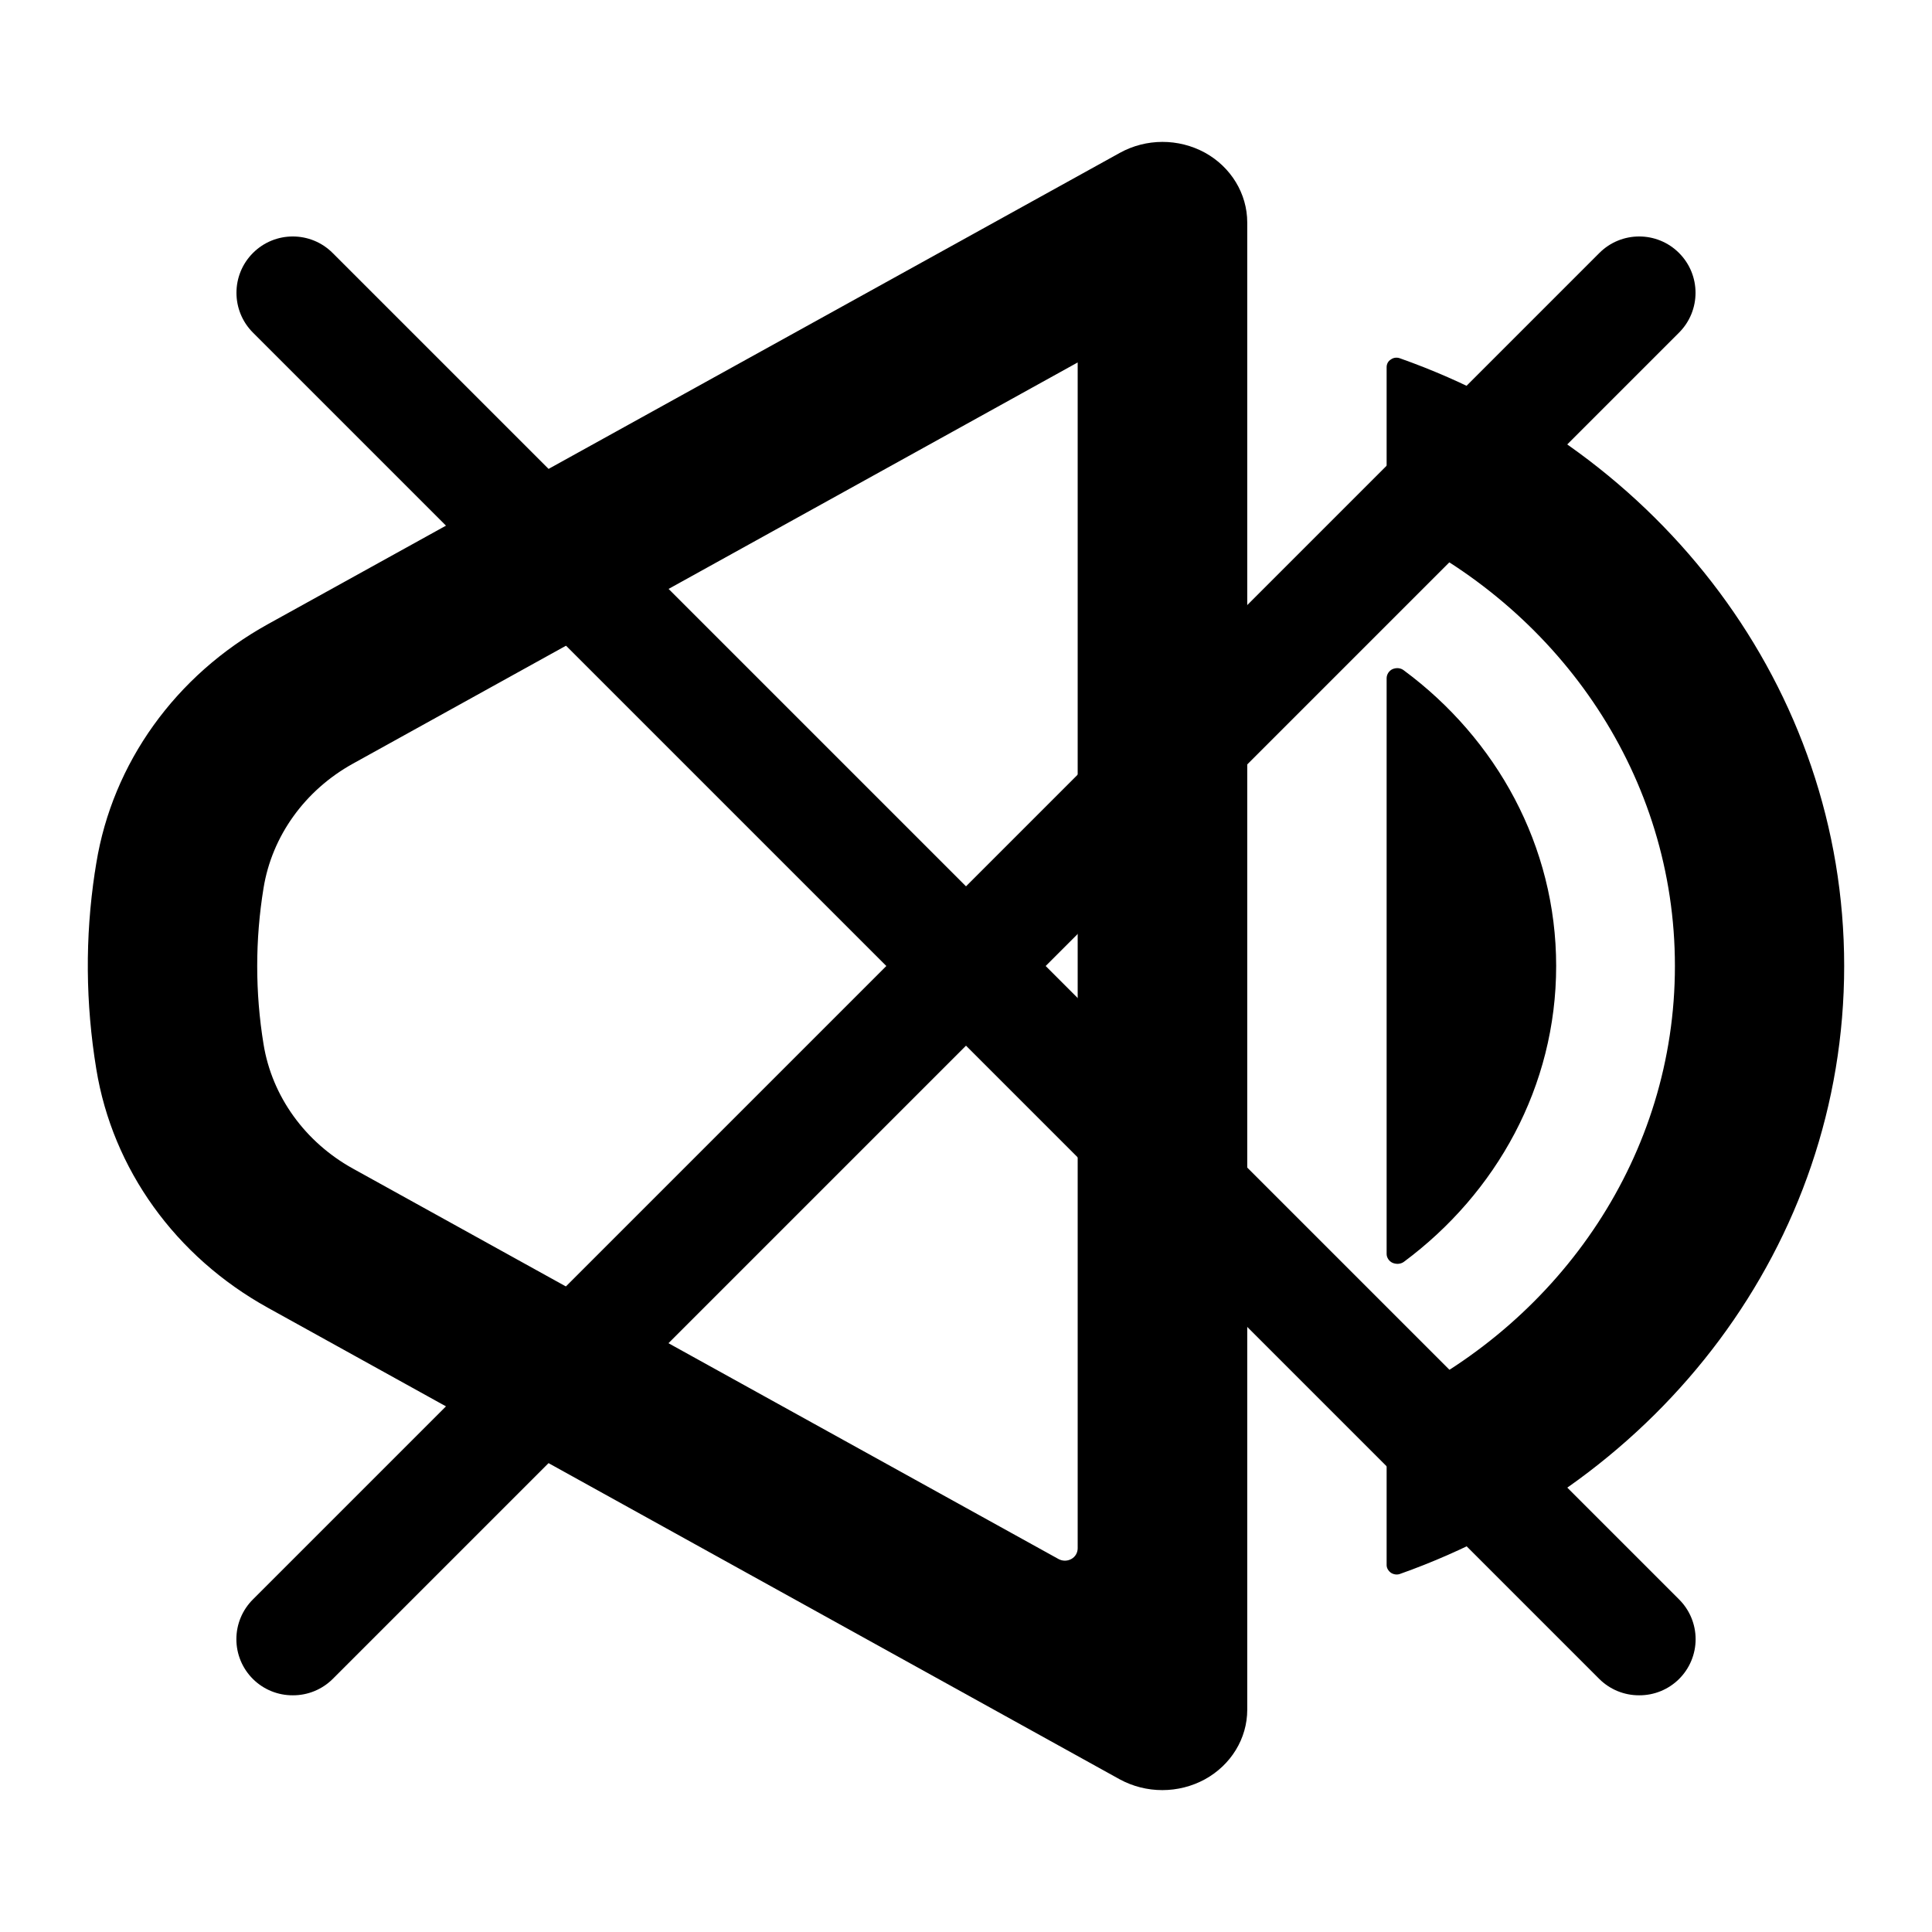
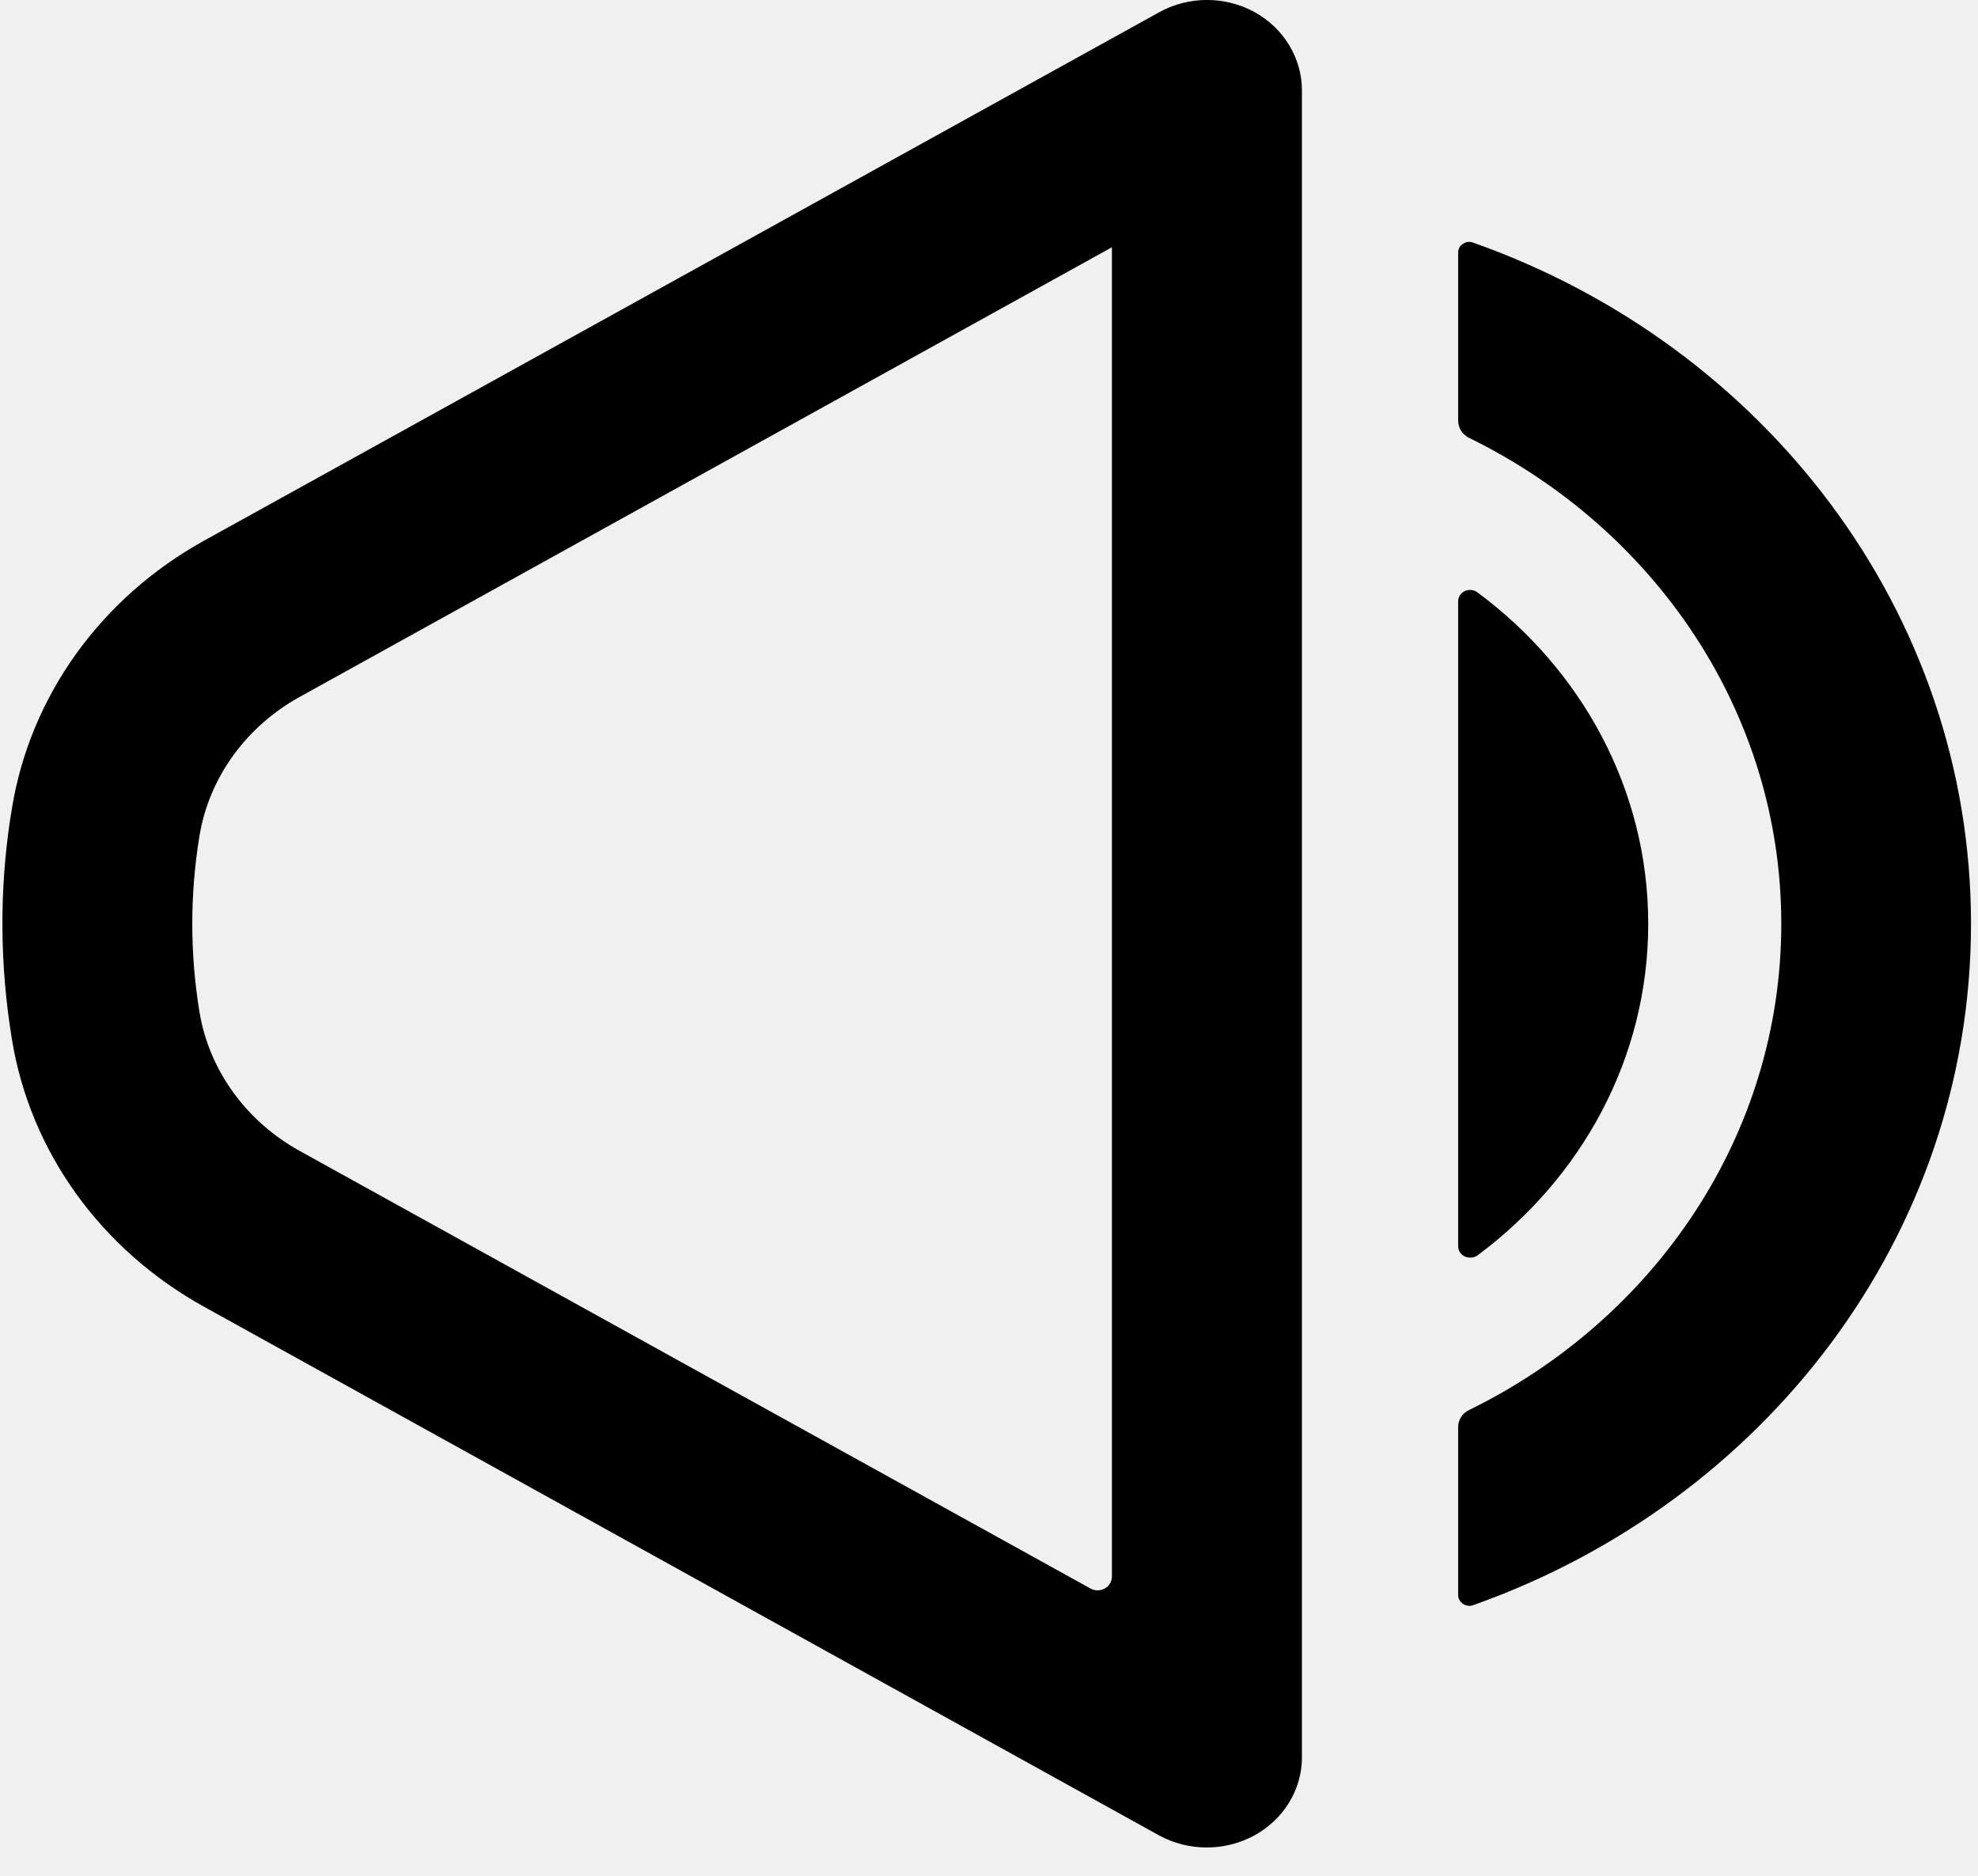
- <svg xmlns="http://www.w3.org/2000/svg" version="1.1" width="1000" height="1000" viewBox="0 0 1000 1000" xml:space="preserve">
-   <defs>
- </defs>
-   <rect x="0" y="0" width="100%" height="100%" fill="#ffffff" />
-   <g transform="matrix(15.7486 0 0 15.7486 500.0005 500.0004)" id="69978">
-     <path style="stroke: none; stroke-width: 1; stroke-dasharray: none; stroke-linecap: butt; stroke-dashoffset: 0; stroke-linejoin: miter; stroke-miterlimit: 4; is-custom-font: none; font-file-url: none; fill: rgb(0,0,0); fill-rule: evenodd; opacity: 1;" vector-effect="non-scaling-stroke" transform=" translate(-28.9326, -27.0854)" d="M 0.301 24.009 C -0.024 26.141 -0.005 28.319 0.348 30.469 C 0.883 33.763 2.954 36.64 5.988 38.318 C 14.3 42.919 33.986 53.817 33.986 53.817 C 34.855 54.289 35.914 54.289 36.783 53.817 C 37.642 53.345 38.176 52.474 38.176 51.53 V 2.649 C 38.176 1.705 37.642 0.825 36.783 0.353 C 35.914 -0.119 34.855 -0.119 33.986 0.362 C 33.986 0.362 14.3 11.251 5.988 15.851 C 2.954 17.53 0.883 20.415 0.348 23.709 L 0.301 24.009 Z M 42.757 7.403 C 42.757 7.304 42.804 7.204 42.9 7.149 C 42.986 7.086 43.1 7.077 43.195 7.113 C 51.726 10.126 57.795 17.938 57.795 27.085 C 57.795 36.24 51.726 44.044 43.195 47.066 C 43.1 47.102 42.986 47.084 42.9 47.029 C 42.814 46.966 42.757 46.875 42.757 46.775 C 42.757 45.668 42.757 42.828 42.757 41.839 C 42.757 41.63 42.88 41.431 43.081 41.34 C 48.511 38.681 52.232 33.291 52.232 27.085 C 52.232 20.878 48.511 15.497 43.081 12.839 C 42.88 12.739 42.757 12.548 42.757 12.33 C 42.757 11.341 42.757 8.501 42.757 7.403 Z M 5.845 24.544 V 24.526 C 6.122 22.811 7.21 21.305 8.785 20.434 L 32.603 7.249 C 32.603 7.249 32.603 40.913 32.603 46.222 C 32.603 46.367 32.527 46.503 32.393 46.576 C 32.26 46.648 32.107 46.648 31.973 46.576 C 25.599 43.046 14.501 36.912 8.785 33.745 C 7.21 32.874 6.122 31.368 5.845 29.653 C 5.568 27.956 5.568 26.223 5.845 24.526 V 24.544 Z M 42.757 17.63 C 42.757 17.503 42.833 17.385 42.947 17.33 C 43.072 17.276 43.215 17.285 43.319 17.366 C 46.364 19.617 48.329 23.137 48.329 27.085 C 48.329 31.041 46.364 34.553 43.319 36.812 C 43.215 36.885 43.072 36.894 42.947 36.839 C 42.833 36.785 42.757 36.667 42.757 36.549 C 42.757 33.5 42.757 20.679 42.757 17.63 Z M 0.301 24 L 0.34 23.727 C 0.33 23.818 0.31 23.909 0.301 24 L 0.187 24.698 L 0.301 24.009 V 24 Z" stroke-linecap="round" />
-   </g>
-   <g transform="matrix(29.0373 0 0 29.0373 499.9996 499.9996)" id="390109">
-     <g style="" vector-effect="non-scaling-stroke">
-       <g transform="matrix(1 0 0 1 -0.0008 -0.002)" id="Layer_2">
-         <path style="stroke: none; stroke-width: 1; stroke-dasharray: none; stroke-linecap: butt; stroke-dashoffset: 0; stroke-linejoin: miter; stroke-miterlimit: 4; is-custom-font: none; font-file-url: none; fill: rgb(0,0,0); fill-rule: nonzero; opacity: 1;" transform=" translate(-15.9992, -15.998)" d="M 4 29 a 1 1 0 0 1 -0.71 -0.29 a 1 1 0 0 1 0 -1.42 l 24 -24 a 1 1 0 1 1 1.42 1.42 l -24 24 A 1 1 0 0 1 4 29 Z" stroke-linecap="round" />
-       </g>
-       <g transform="matrix(1 0 0 1 0.0008 -0.002)" id="Layer_2">
-         <path style="stroke: none; stroke-width: 1; stroke-dasharray: none; stroke-linecap: butt; stroke-dashoffset: 0; stroke-linejoin: miter; stroke-miterlimit: 4; is-custom-font: none; font-file-url: none; fill: rgb(0,0,0); fill-rule: nonzero; opacity: 1;" transform=" translate(-16.0009, -15.998)" d="M 28 29 a 1 1 0 0 1 -0.71 -0.29 l -24 -24 A 1 1 0 0 1 4.71 3.29 l 24 24 a 1 1 0 0 1 0 1.42 A 1 1 0 0 1 28 29 Z" stroke-linecap="round" />
-       </g>
-       <g transform="matrix(1 0 0 1 0 0)" id="frame">
-         <rect style="stroke: none; stroke-width: 1; stroke-dasharray: none; stroke-linecap: butt; stroke-dashoffset: 0; stroke-linejoin: miter; stroke-miterlimit: 4; is-custom-font: none; font-file-url: none; fill: none; fill-rule: nonzero; opacity: 1;" x="-16" y="-16" rx="0" ry="0" width="32" height="32" />
-       </g>
-     </g>
-   </g>
+ <svg xmlns="http://www.w3.org/2000/svg" fill="none" viewBox="0 0 58 55">
+   <path d="m0.301 24.009c-0.324 2.132-0.305 4.31 0.048 6.461 0.534 3.294 2.605 6.17 5.64 7.849 8.312 4.601 27.998 15.498 27.998 15.498 0.868 0.472 1.928 0.472 2.796 0 0.859-0.472 1.393-1.343 1.393-2.287v-48.882c0-0.944-0.535-1.824-1.393-2.296-0.868-0.472-1.928-0.472-2.796 0.009 0 0-19.686 10.889-27.998 15.489-3.035 1.679-5.106 4.564-5.64 7.858l-0.048 0.299zm42.456-16.605c0-0.1 0.048-0.2 0.143-0.254 0.086-0.064 0.2-0.073 0.295-0.036 8.531 3.013 14.6 10.825 14.6 19.972 0 9.156-6.069 16.959-14.6 19.981-0.095 0.036-0.209 0.018-0.295-0.036-0.086-0.064-0.143-0.154-0.143-0.254v-4.936c0-0.209 0.124-0.408 0.324-0.499 5.43-2.659 9.151-8.049 9.151-14.255s-3.721-11.588-9.151-14.246c-0.2-0.1-0.324-0.29-0.324-0.508v-4.927zm-36.911 17.141v-0.018c0.277-1.715 1.365-3.221 2.94-4.092l23.818-13.185v38.973c0 0.145-0.076 0.281-0.209 0.354s-0.286 0.073-0.42 0c-6.375-3.53-17.473-9.664-23.189-12.831-1.575-0.871-2.663-2.377-2.94-4.092-0.277-1.697-0.277-3.43 0-5.127v0.018zm36.911-6.914c0-0.127 0.076-0.245 0.191-0.299 0.124-0.054 0.267-0.045 0.372 0.036 3.044 2.25 5.01 5.771 5.01 9.718 0 3.956-1.966 7.468-5.01 9.727-0.105 0.073-0.248 0.082-0.372 0.027-0.115-0.054-0.191-0.172-0.191-0.29v-18.919zm-42.456 6.37 0.039-0.272c-0.01 0.091-0.029 0.181-0.039 0.272l-0.114 0.699 0.114-0.69v-0.009z" clip-rule="evenodd" fill="#000" fill-rule="evenodd" />
</svg>
